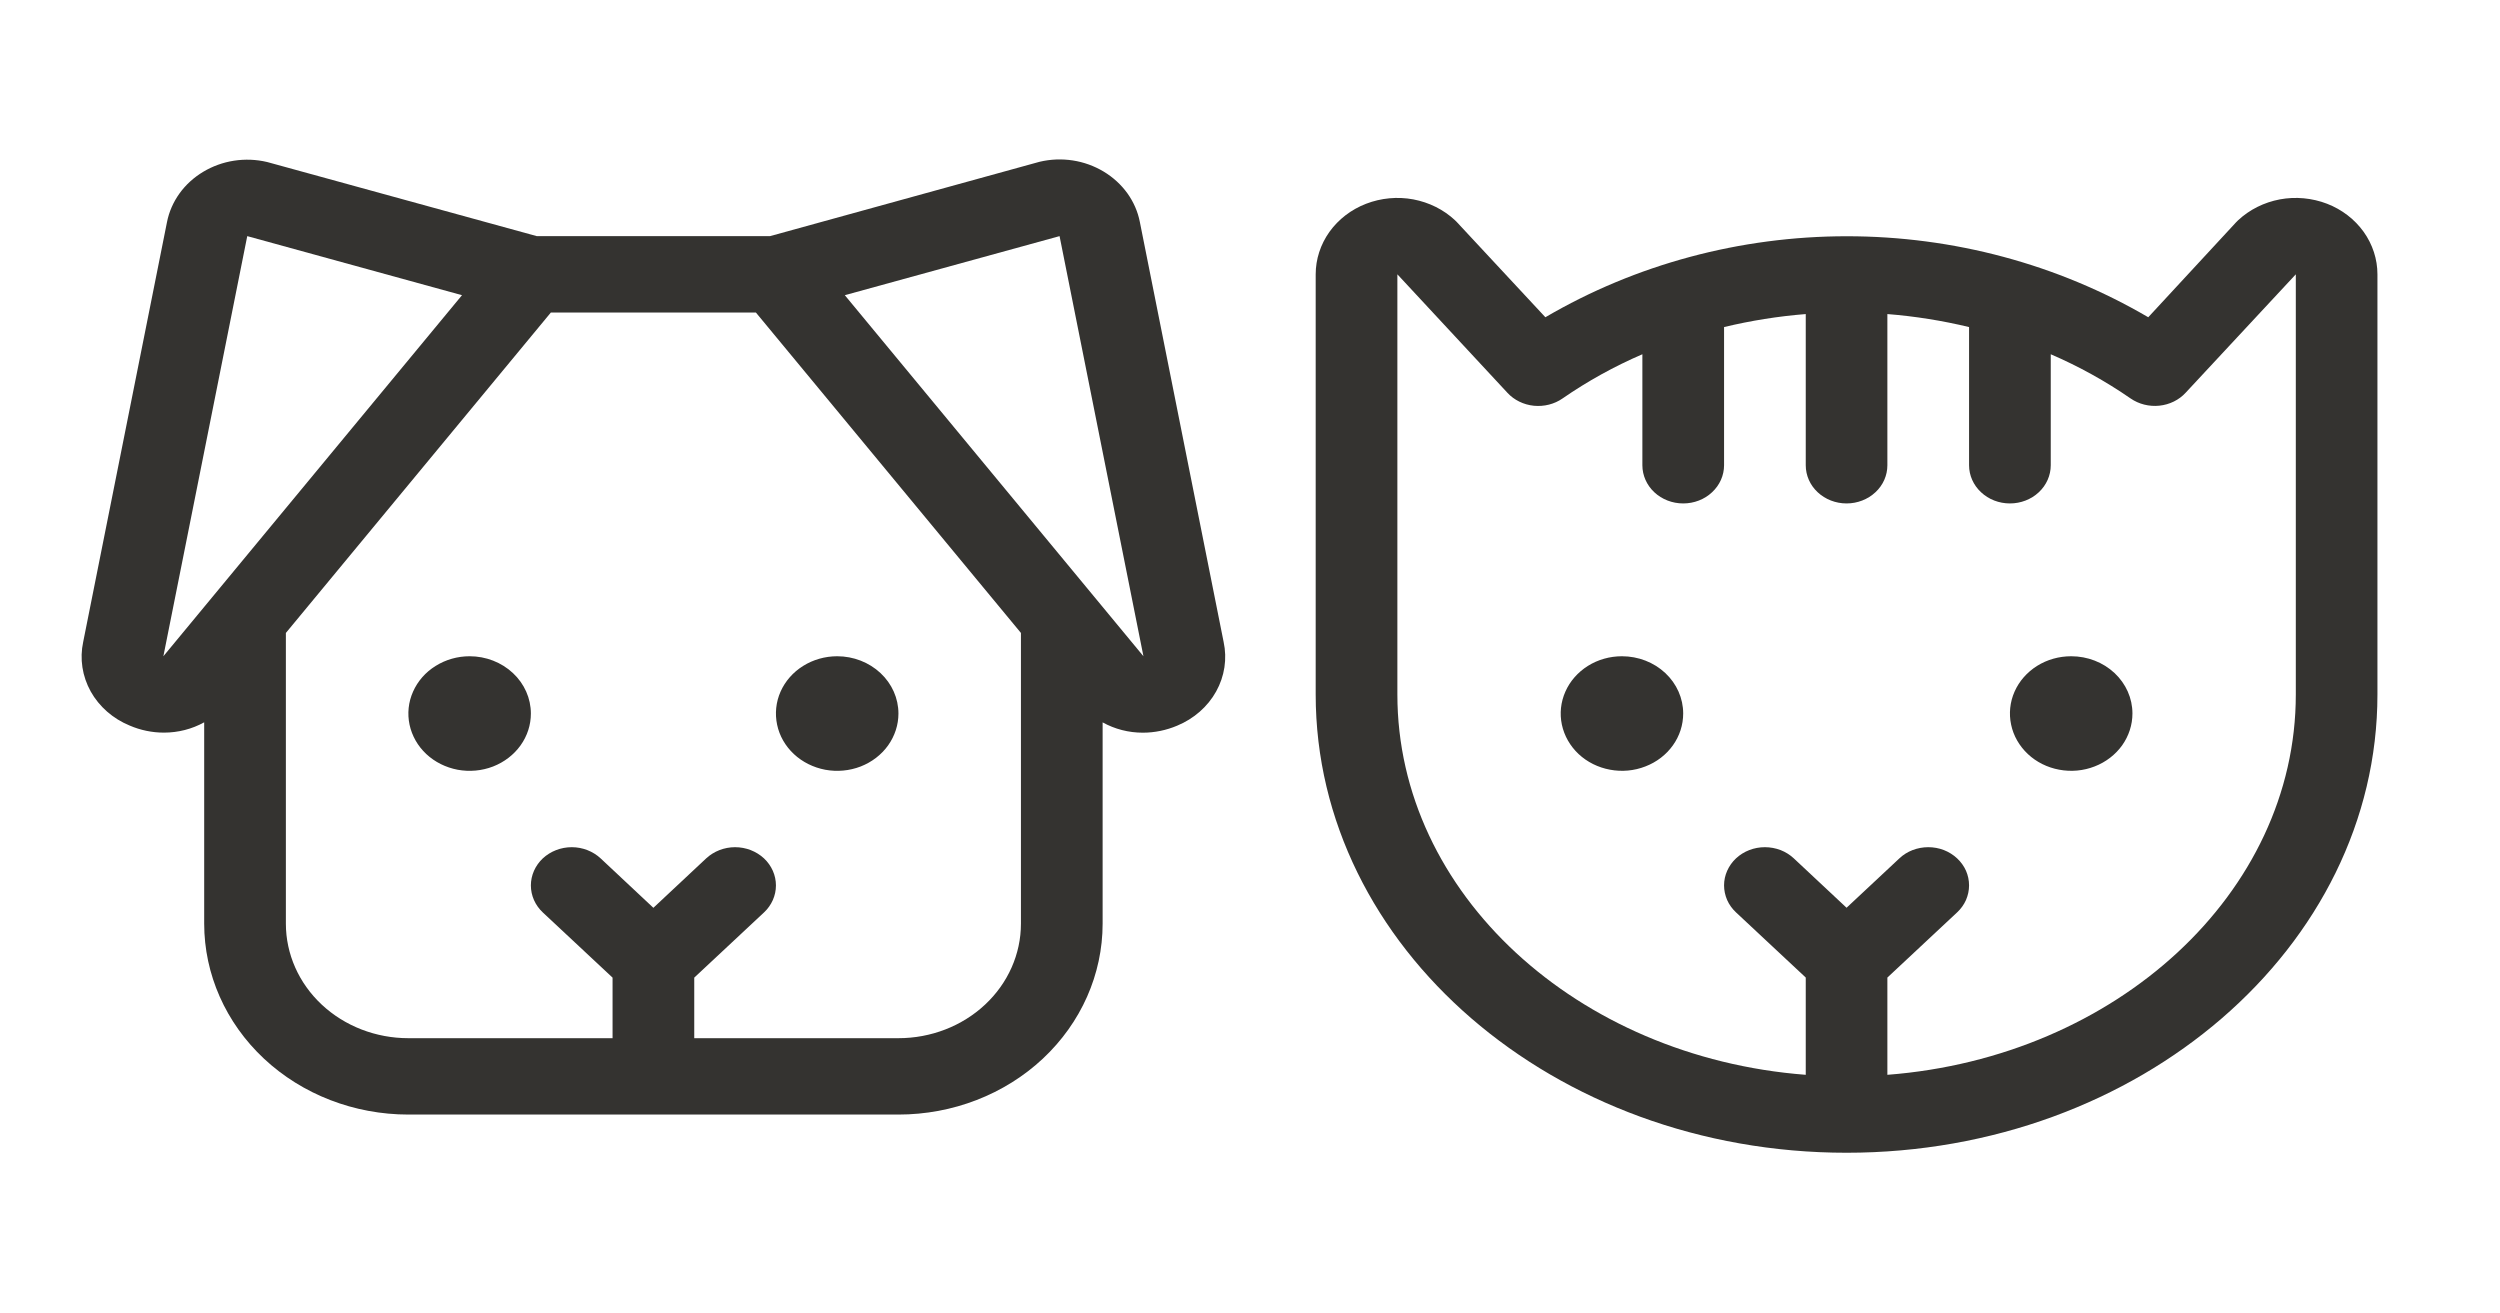
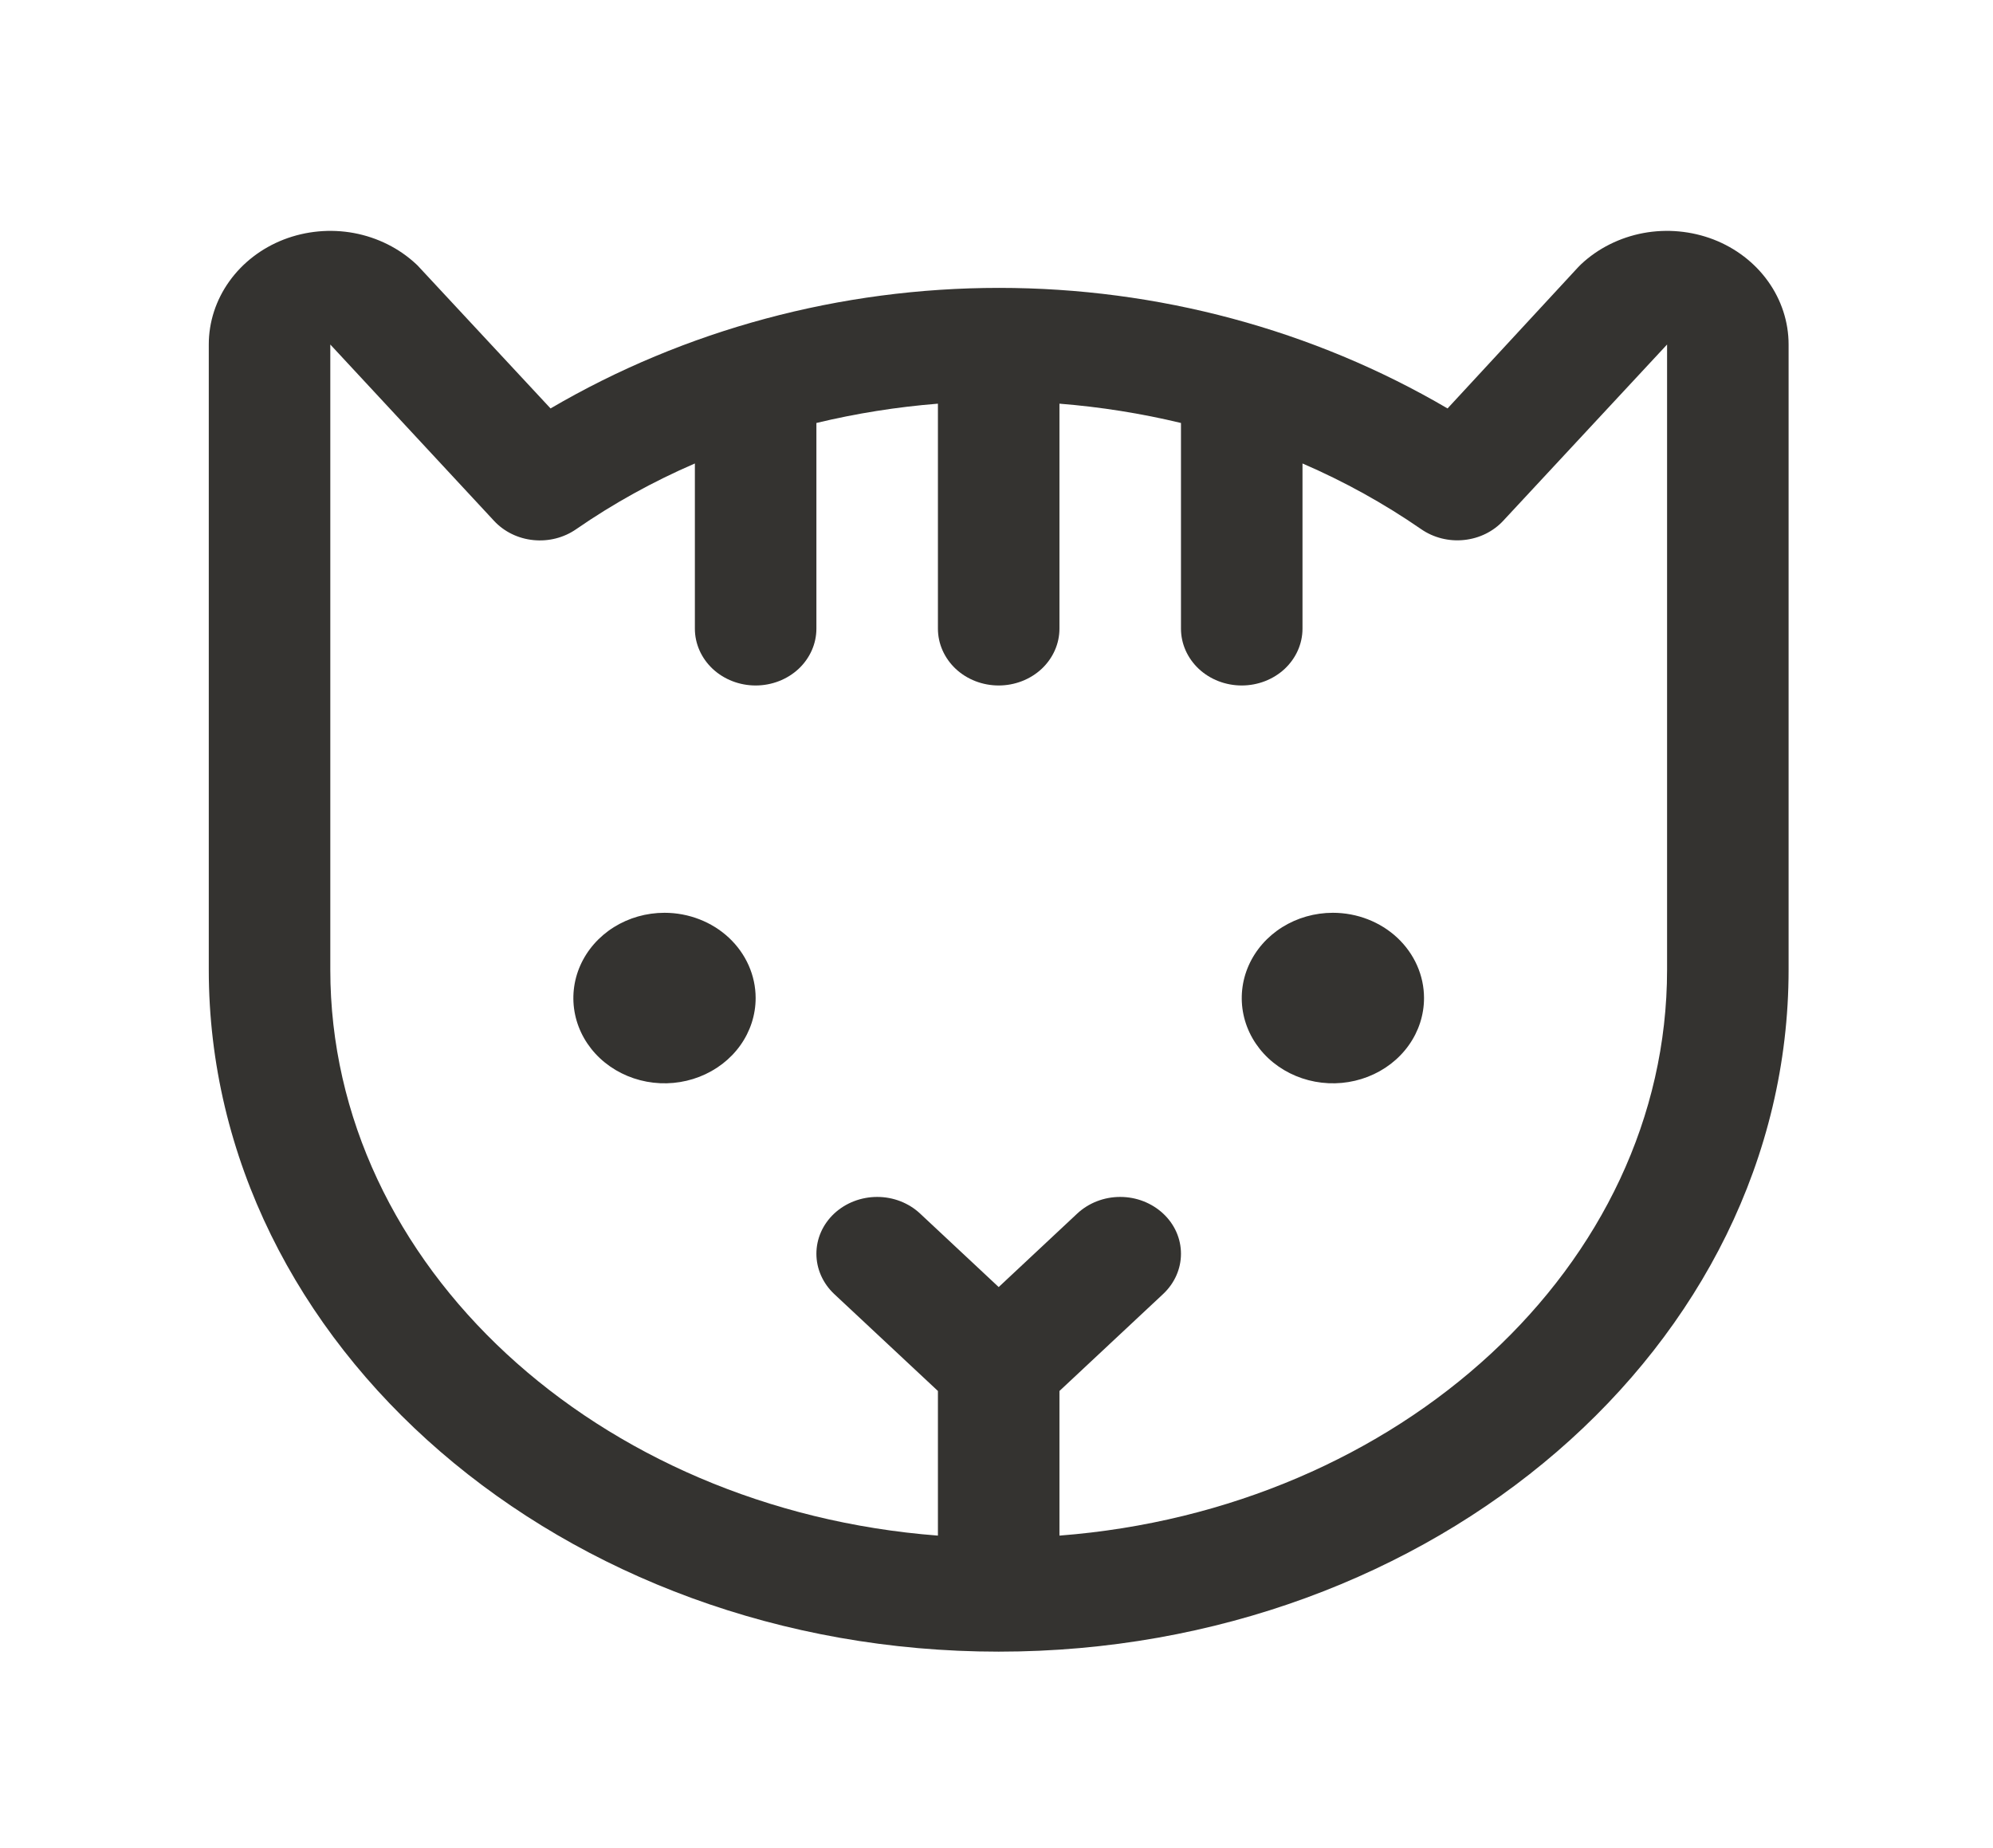
- <svg xmlns="http://www.w3.org/2000/svg" width="40" height="21" viewBox="0 0 40 21" fill="none">
-   <path d="M19.578 10.271L18.237 3.549C18.205 3.385 18.136 3.229 18.037 3.091C17.937 2.953 17.808 2.835 17.658 2.745C17.508 2.655 17.34 2.594 17.164 2.567C16.988 2.54 16.809 2.547 16.636 2.588L16.61 2.595L12.321 3.778H8.588L4.299 2.599L4.273 2.592C4.1 2.551 3.92 2.544 3.745 2.571C3.569 2.598 3.401 2.659 3.251 2.749C3.101 2.839 2.972 2.956 2.872 3.095C2.773 3.233 2.704 3.389 2.672 3.553L1.331 10.271C1.273 10.54 1.316 10.819 1.451 11.063C1.587 11.306 1.807 11.499 2.075 11.609C2.247 11.683 2.434 11.722 2.623 11.722C2.85 11.722 3.072 11.665 3.267 11.557V14.778C3.267 15.588 3.611 16.365 4.224 16.939C4.837 17.512 5.668 17.833 6.534 17.833H14.375C15.241 17.833 16.072 17.512 16.685 16.939C17.298 16.365 17.642 15.588 17.642 14.778V11.558C17.837 11.666 18.058 11.723 18.285 11.723C18.474 11.723 18.661 11.684 18.834 11.611C19.102 11.5 19.323 11.307 19.458 11.064C19.594 10.82 19.636 10.54 19.578 10.271ZM2.614 10.5L3.956 3.778L7.392 4.723L2.614 10.5ZM14.375 16.611H11.108V15.642L12.224 14.599C12.346 14.485 12.415 14.329 12.415 14.167C12.415 14.005 12.346 13.849 12.224 13.734C12.101 13.62 11.935 13.555 11.761 13.555C11.588 13.555 11.422 13.62 11.299 13.734L10.454 14.525L9.61 13.734C9.487 13.62 9.321 13.555 9.148 13.555C8.974 13.555 8.808 13.62 8.685 13.734C8.563 13.849 8.494 14.005 8.494 14.167C8.494 14.329 8.563 14.485 8.685 14.599L9.801 15.642V16.611H6.534C6.014 16.611 5.516 16.418 5.148 16.074C4.78 15.73 4.574 15.264 4.574 14.778V10.127L8.814 5H12.094L16.335 10.127V14.778C16.335 15.264 16.129 15.73 15.761 16.074C15.393 16.418 14.895 16.611 14.375 16.611ZM18.295 10.5L13.517 4.723L16.953 3.778L18.295 10.5ZM8.494 11.417C8.494 11.598 8.437 11.775 8.329 11.926C8.221 12.077 8.068 12.194 7.889 12.264C7.71 12.333 7.513 12.351 7.323 12.316C7.133 12.28 6.958 12.193 6.821 12.065C6.684 11.937 6.591 11.773 6.553 11.596C6.515 11.418 6.534 11.233 6.609 11.066C6.683 10.899 6.808 10.755 6.97 10.655C7.131 10.554 7.32 10.5 7.514 10.5C7.774 10.5 8.023 10.597 8.207 10.769C8.391 10.941 8.494 11.174 8.494 11.417ZM14.375 11.417C14.375 11.598 14.317 11.775 14.21 11.926C14.102 12.077 13.949 12.194 13.77 12.264C13.591 12.333 13.394 12.351 13.204 12.316C13.014 12.28 12.839 12.193 12.702 12.065C12.565 11.937 12.471 11.773 12.434 11.596C12.396 11.418 12.415 11.233 12.489 11.066C12.563 10.899 12.689 10.755 12.85 10.655C13.011 10.554 13.201 10.5 13.395 10.5C13.655 10.5 13.904 10.597 14.088 10.769C14.272 10.941 14.375 11.174 14.375 11.417Z" fill="#343330" />
-   <path d="M26.931 11.416C26.931 11.598 26.874 11.775 26.766 11.926C26.659 12.076 26.506 12.194 26.326 12.263C26.147 12.333 25.95 12.351 25.76 12.315C25.57 12.28 25.395 12.193 25.258 12.065C25.121 11.936 25.028 11.773 24.99 11.595C24.952 11.417 24.972 11.233 25.046 11.066C25.12 10.898 25.246 10.755 25.407 10.654C25.568 10.553 25.758 10.5 25.951 10.5C26.211 10.5 26.46 10.596 26.644 10.768C26.828 10.94 26.931 11.173 26.931 11.416ZM33.139 10.5C32.945 10.5 32.755 10.553 32.594 10.654C32.433 10.755 32.307 10.898 32.233 11.066C32.159 11.233 32.14 11.417 32.178 11.595C32.215 11.773 32.309 11.936 32.446 12.065C32.583 12.193 32.757 12.28 32.947 12.315C33.138 12.351 33.335 12.333 33.514 12.263C33.693 12.194 33.846 12.076 33.954 11.926C34.061 11.775 34.119 11.598 34.119 11.416C34.119 11.173 34.016 10.94 33.832 10.768C33.648 10.596 33.399 10.5 33.139 10.5ZM38.039 4.389V11.111C38.039 15.154 34.229 18.444 29.545 18.444C24.861 18.444 21.051 15.154 21.051 11.111V4.389C21.051 4.147 21.128 3.911 21.271 3.71C21.415 3.509 21.619 3.352 21.858 3.26C22.096 3.168 22.359 3.143 22.612 3.19C22.866 3.238 23.099 3.354 23.281 3.525C23.293 3.535 23.303 3.545 23.312 3.556L24.726 5.076C26.172 4.229 27.843 3.78 29.549 3.78C31.255 3.78 32.926 4.229 34.372 5.076L35.778 3.556C35.788 3.545 35.797 3.535 35.809 3.525C35.992 3.354 36.224 3.238 36.478 3.19C36.731 3.143 36.994 3.168 37.233 3.26C37.471 3.352 37.675 3.509 37.819 3.71C37.962 3.911 38.039 4.147 38.039 4.389ZM36.733 4.389L34.971 6.283C34.864 6.4 34.713 6.474 34.549 6.491C34.386 6.508 34.221 6.466 34.089 6.375C33.69 6.099 33.262 5.862 32.812 5.668V7.444C32.812 7.606 32.743 7.762 32.621 7.876C32.498 7.991 32.332 8.055 32.159 8.055C31.985 8.055 31.819 7.991 31.697 7.876C31.574 7.762 31.505 7.606 31.505 7.444V5.233C31.077 5.13 30.64 5.06 30.198 5.025V7.444C30.198 7.606 30.13 7.762 30.007 7.876C29.884 7.991 29.718 8.055 29.545 8.055C29.372 8.055 29.206 7.991 29.083 7.876C28.96 7.762 28.892 7.606 28.892 7.444V5.025C28.451 5.06 28.014 5.13 27.585 5.233V7.444C27.585 7.606 27.516 7.762 27.393 7.876C27.271 7.991 27.105 8.055 26.931 8.055C26.758 8.055 26.592 7.991 26.469 7.876C26.347 7.762 26.278 7.606 26.278 7.444V5.668C25.828 5.862 25.4 6.099 25.001 6.375C24.869 6.467 24.705 6.508 24.541 6.492C24.378 6.475 24.227 6.402 24.119 6.285L22.358 4.389V11.111C22.358 14.293 25.233 16.916 28.892 17.197V15.641L27.776 14.598C27.715 14.541 27.667 14.474 27.634 14.4C27.602 14.325 27.585 14.246 27.585 14.166C27.585 14.085 27.602 14.006 27.635 13.932C27.668 13.858 27.716 13.79 27.776 13.734C27.899 13.619 28.065 13.555 28.238 13.555C28.324 13.555 28.409 13.571 28.489 13.601C28.568 13.632 28.64 13.677 28.701 13.734L29.545 14.524L30.39 13.734C30.45 13.677 30.522 13.632 30.602 13.601C30.681 13.571 30.766 13.555 30.852 13.555C30.937 13.555 31.022 13.57 31.102 13.601C31.181 13.632 31.253 13.677 31.314 13.734C31.374 13.79 31.423 13.858 31.456 13.932C31.488 14.006 31.505 14.085 31.505 14.166C31.505 14.246 31.488 14.325 31.456 14.4C31.423 14.474 31.375 14.541 31.314 14.598L30.198 15.641V17.197C33.857 16.915 36.733 14.294 36.733 11.111V4.389Z" fill="#343330" />
+ <svg xmlns="http://www.w3.org/2000/svg" width="41" height="38" viewBox="0 0 41 38" fill="none">
+   <path d="M15.545 20.531C15.545 20.878 15.435 21.217 15.229 21.505C15.023 21.794 14.73 22.018 14.387 22.151C14.045 22.284 13.668 22.319 13.304 22.251C12.94 22.183 12.606 22.016 12.344 21.771C12.082 21.526 11.903 21.213 11.831 20.873C11.759 20.533 11.796 20.18 11.938 19.86C12.08 19.54 12.32 19.266 12.628 19.073C12.937 18.88 13.299 18.777 13.67 18.777C14.167 18.777 14.644 18.962 14.996 19.291C15.347 19.62 15.545 20.066 15.545 20.531ZM27.42 18.777C27.049 18.777 26.687 18.88 26.378 19.073C26.07 19.266 25.83 19.54 25.688 19.86C25.546 20.18 25.509 20.533 25.581 20.873C25.653 21.213 25.832 21.526 26.094 21.771C26.356 22.016 26.69 22.183 27.054 22.251C27.418 22.319 27.795 22.284 28.137 22.151C28.48 22.018 28.773 21.794 28.979 21.505C29.185 21.217 29.295 20.878 29.295 20.531C29.295 20.066 29.097 19.62 28.746 19.291C28.394 18.962 27.917 18.777 27.42 18.777ZM36.795 7.087V19.947C36.795 27.681 29.506 33.976 20.545 33.976C11.584 33.976 4.295 27.681 4.295 19.947V7.087C4.295 6.624 4.442 6.172 4.717 5.788C4.991 5.404 5.382 5.104 5.838 4.927C6.295 4.751 6.798 4.704 7.282 4.794C7.767 4.885 8.212 5.107 8.562 5.434C8.584 5.454 8.603 5.473 8.621 5.494L11.326 8.402C14.092 6.781 17.289 5.922 20.553 5.922C23.816 5.922 27.014 6.781 29.779 8.402L32.468 5.494C32.487 5.473 32.506 5.454 32.528 5.434C32.877 5.107 33.323 4.885 33.807 4.794C34.292 4.704 34.795 4.751 35.252 4.927C35.708 5.104 36.099 5.404 36.373 5.788C36.648 6.172 36.795 6.624 36.795 7.087ZM34.295 7.087L30.926 10.711C30.72 10.934 30.432 11.076 30.118 11.108C29.805 11.141 29.49 11.061 29.237 10.886C28.474 10.359 27.656 9.906 26.795 9.534V12.932C26.795 13.242 26.663 13.539 26.429 13.759C26.194 13.978 25.876 14.101 25.545 14.101C25.213 14.101 24.895 13.978 24.661 13.759C24.427 13.539 24.295 13.242 24.295 12.932V8.701C23.475 8.504 22.639 8.371 21.795 8.304V12.932C21.795 13.242 21.663 13.539 21.429 13.759C21.194 13.978 20.876 14.101 20.545 14.101C20.213 14.101 19.895 13.978 19.661 13.759C19.427 13.539 19.295 13.242 19.295 12.932V8.304C18.451 8.371 17.615 8.504 16.795 8.701V12.932C16.795 13.242 16.663 13.539 16.429 13.759C16.194 13.978 15.876 14.101 15.545 14.101C15.213 14.101 14.896 13.978 14.661 13.759C14.427 13.539 14.295 13.242 14.295 12.932V9.534C13.434 9.906 12.615 10.359 11.853 10.886C11.6 11.062 11.286 11.142 10.972 11.11C10.659 11.079 10.37 10.937 10.164 10.715L6.795 7.087V19.947C6.795 26.035 12.296 31.053 19.295 31.589V28.614L17.16 26.618C17.044 26.509 16.953 26.38 16.89 26.238C16.827 26.096 16.795 25.944 16.795 25.791C16.795 25.637 16.827 25.485 16.89 25.343C16.953 25.201 17.045 25.073 17.161 24.964C17.396 24.745 17.714 24.622 18.046 24.622C18.21 24.622 18.372 24.652 18.524 24.711C18.675 24.77 18.813 24.856 18.929 24.965L20.545 26.476L22.16 24.965C22.277 24.856 22.414 24.77 22.566 24.711C22.718 24.652 22.88 24.622 23.044 24.622C23.209 24.622 23.371 24.652 23.523 24.711C23.674 24.77 23.812 24.856 23.928 24.964C24.045 25.073 24.137 25.201 24.2 25.343C24.263 25.485 24.295 25.637 24.295 25.791C24.295 25.944 24.263 26.096 24.2 26.238C24.137 26.38 24.045 26.509 23.929 26.618L21.795 28.614V31.589C28.793 31.05 34.295 26.036 34.295 19.947V7.087Z" fill="#343330" />
</svg>
